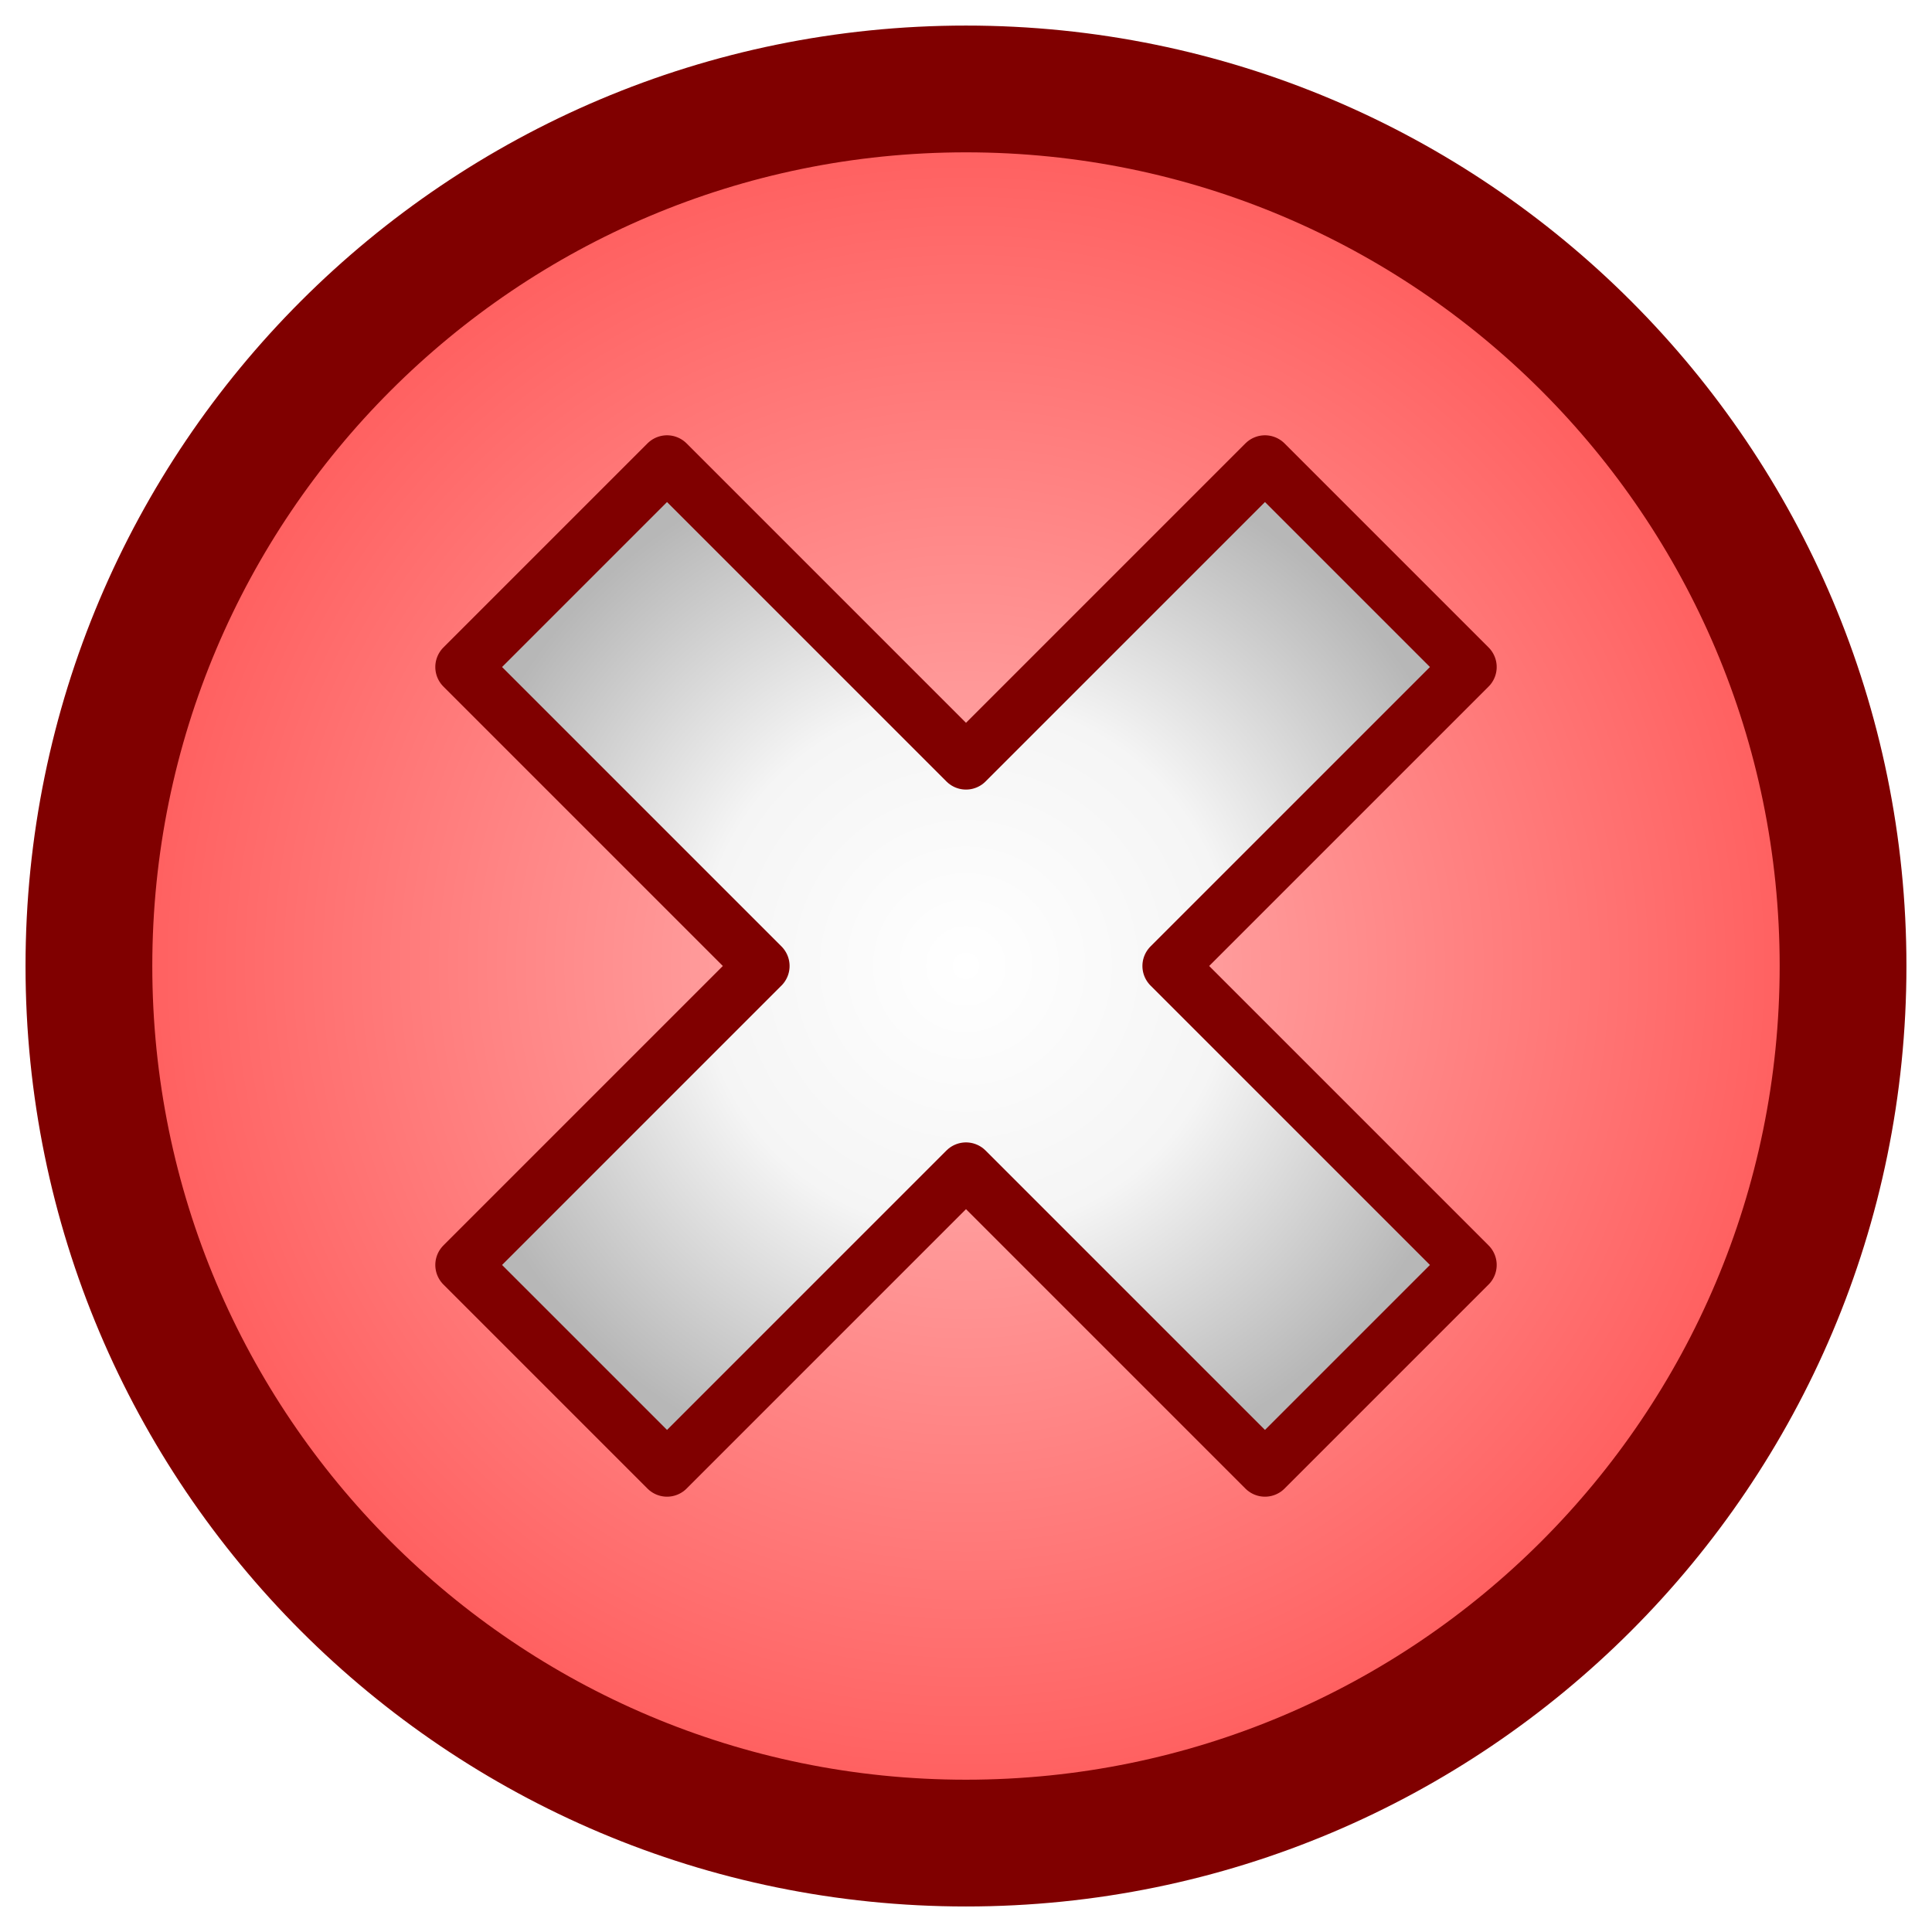
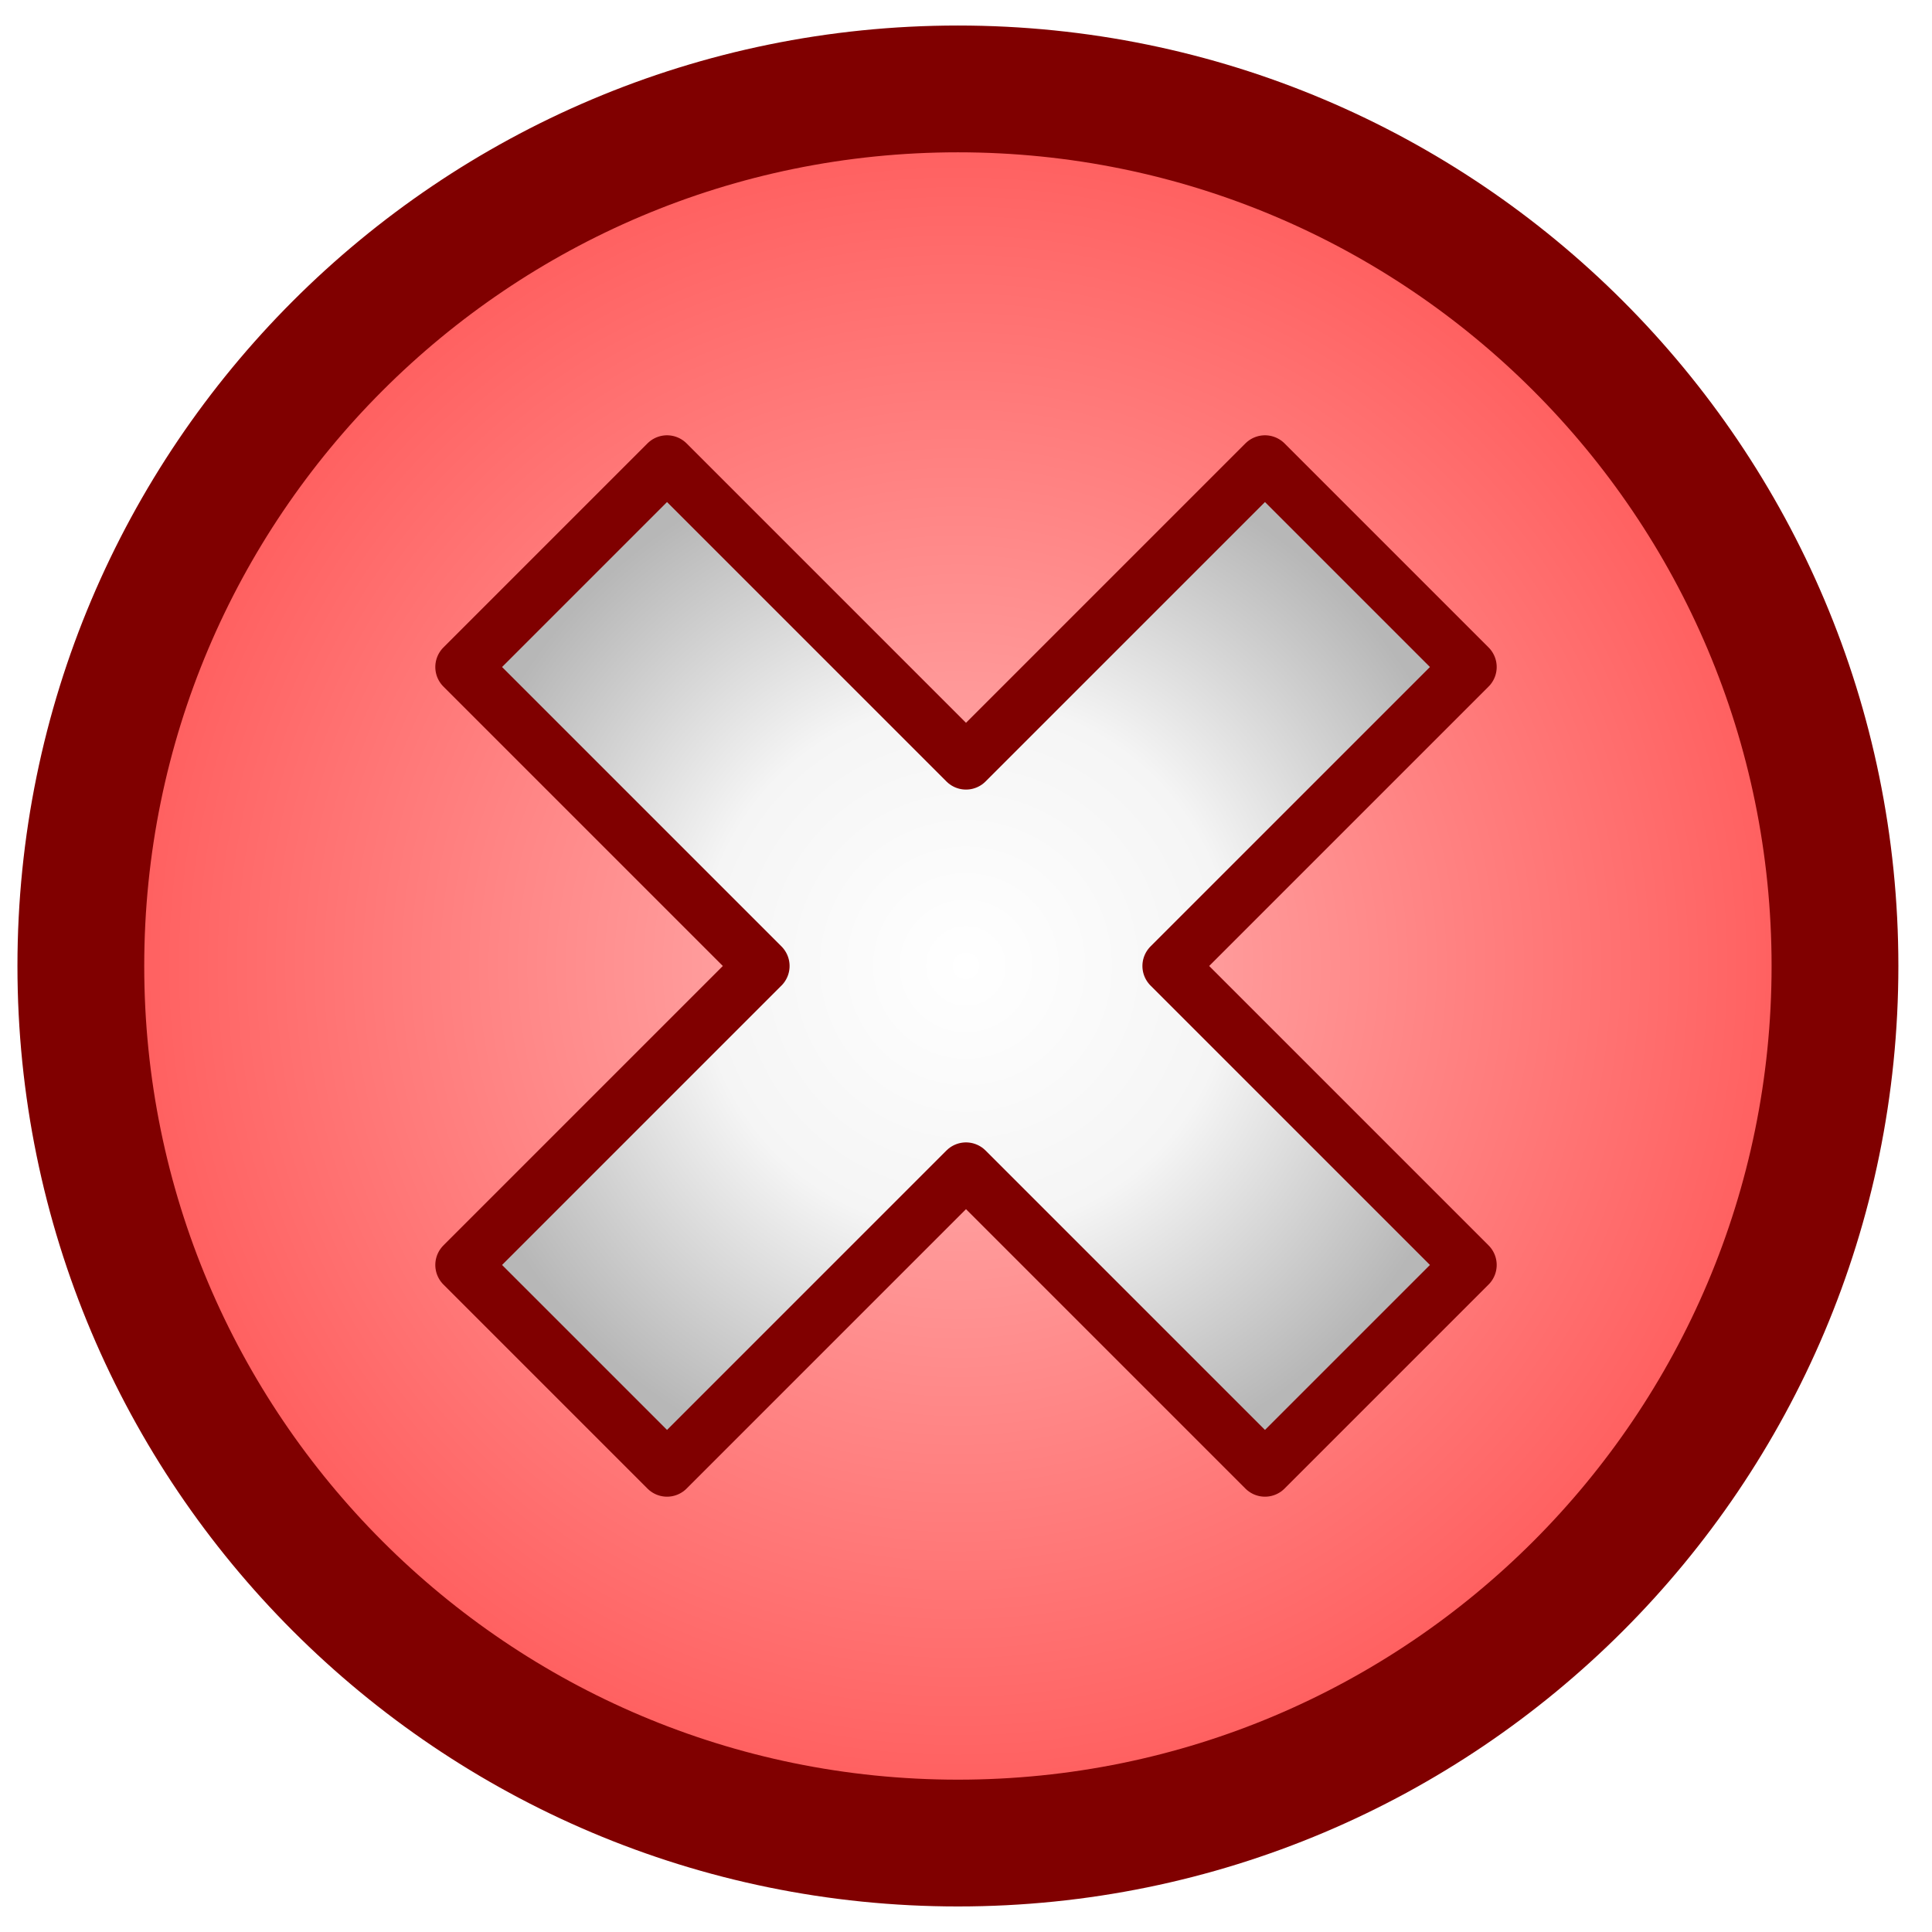
<svg xmlns="http://www.w3.org/2000/svg" xmlns:xlink="http://www.w3.org/1999/xlink" width="32" height="32" viewBox="0 0 32 32" id="svg4153" version="1.1">
  <defs id="defs4155">
    <linearGradient id="linearGradient6745">
      <stop style="stop-color:#ffffff;stop-opacity:1;" offset="0" id="stop6747" />
      <stop id="stop6753" offset="0.5" style="stop-color:#f5f5f5;stop-opacity:1;" />
      <stop style="stop-color:#b7b7b7;stop-opacity:1;" offset="1" id="stop6749" />
    </linearGradient>
    <linearGradient id="linearGradient6737">
      <stop style="stop-color:#ffb5b5;stop-opacity:1;" offset="0" id="stop6739" />
      <stop style="stop-color:#ff5555;stop-opacity:1;" offset="1" id="stop6741" />
    </linearGradient>
    <linearGradient id="linearGradient4367">
      <stop style="stop-color:#b4ffa0;stop-opacity:1;" offset="0" id="stop4369" />
      <stop style="stop-color:#000000;stop-opacity:0;" offset="1" id="stop4371" />
    </linearGradient>
    <linearGradient id="linearGradient4367-7">
      <stop style="stop-color:#b4ffa0;stop-opacity:1;" offset="0" id="stop4369-4" />
      <stop style="stop-color:#000000;stop-opacity:0;" offset="1" id="stop4371-0" />
    </linearGradient>
    <linearGradient gradientTransform="translate(-352.4931,-484.9154)" y2="499.002" x2="362.841" y1="484.513" x1="362.841" gradientUnits="userSpaceOnUse" id="linearGradient4390" xlink:href="#linearGradient4367-7" />
    <linearGradient id="linearGradient4367-77">
      <stop style="stop-color:#84ff63;stop-opacity:1;" offset="0" id="stop4369-1" />
      <stop id="stop6027" offset="0.727" style="stop-color:#c1ffb1;stop-opacity:0.498;" />
      <stop style="stop-color:#ffffff;stop-opacity:0;" offset="1" id="stop4371-2" />
    </linearGradient>
    <linearGradient y2="499.002" x2="362.841" y1="484.513" x1="362.841" gradientTransform="matrix(0.8688943,0,0,0.8688943,-305.3312,-421.1648)" gradientUnits="userSpaceOnUse" id="linearGradient6045" xlink:href="#linearGradient4367-77" />
    <linearGradient id="linearGradient4367-77-2">
      <stop style="stop-color:#84ff63;stop-opacity:1;" offset="0" id="stop4369-1-3" />
      <stop id="stop6027-8" offset="0.727" style="stop-color:#c1ffb1;stop-opacity:0.498;" />
      <stop style="stop-color:#ffffff;stop-opacity:0;" offset="1" id="stop4371-2-2" />
    </linearGradient>
    <linearGradient y2="499.002" x2="362.841" y1="484.513" x1="362.841" gradientTransform="matrix(0.8688943,0,0,0.8688943,-305.3312,-421.1648)" gradientUnits="userSpaceOnUse" id="linearGradient6045-6" xlink:href="#linearGradient4367-77-2" />
    <linearGradient xlink:href="#linearGradient4367-77-2" id="linearGradient6222" gradientUnits="userSpaceOnUse" gradientTransform="matrix(1.091907,0,0,1.091907,-37.05715,-44.38326)" x1="362.841" y1="484.513" x2="362.841" y2="499.002" />
    <linearGradient xlink:href="#linearGradient4367-77" id="linearGradient6225" gradientUnits="userSpaceOnUse" gradientTransform="matrix(1.091907,0,0,1.091907,-37.05715,-44.38326)" x1="362.841" y1="484.513" x2="362.841" y2="499.002" />
-     <radialGradient xlink:href="#linearGradient6737" id="radialGradient6743" cx="-25.852" cy="-24.228" fx="-25.852" fy="-24.228" r="18.818" gradientUnits="userSpaceOnUse" />
+     <radialGradient xlink:href="#linearGradient6737" id="radialGradient6743" cx="-25.852" cy="-24.228" fx="-25.852" fy="-24.228" r="18.818" gradientUnits="userSpaceOnUse" gradientTransform="matrix(0.8173408,0,0,0.8173408,379.9957,520.1651)" />
    <radialGradient xlink:href="#linearGradient6745" id="radialGradient6751" cx="359" cy="500.362" fx="359" fy="500.362" r="8.79" gradientTransform="matrix(1,0,0,1.000002,0,-0.00113851)" gradientUnits="userSpaceOnUse" />
  </defs>
  <g id="layer1" transform="translate(-343,-484.3622)">
-     <path style="color:#000000;fill:url(#radialGradient6743);fill-opacity:1;fill-rule:evenodd;stroke:#800000;stroke-width:2.569;stroke-linecap:butt;stroke-linejoin:round;stroke-miterlimit:4;stroke-opacity:1;stroke-dasharray:none;stroke-dashoffset:0;marker:none;visibility:visible;display:inline;overflow:visible;enable-background:accumulate" id="path6227" d="m -8.079,-24.228 a 17.773,17.773 0 1 1 -35.547,0 17.773,17.773 0 1 1 35.547,0 z" transform="matrix(0.8173408,0,0,0.8173408,380.13,520.1651)" />
+     <circle style="color:#000000;display:inline;overflow:visible;visibility:visible;fill:url(#radialGradient6743);fill-opacity:1;fill-rule:evenodd;stroke:#800000;stroke-width:2.1;stroke-linecap:butt;stroke-linejoin:round;stroke-miterlimit:4;stroke-dasharray:none;stroke-dashoffset:0;stroke-opacity:1;marker:none;enable-background:accumulate" id="path6227" cx="358.866" cy="500.362" r="14.527" />
    <path style="font-size:medium;font-style:normal;font-variant:normal;font-weight:normal;font-stretch:normal;text-indent:0;text-align:start;text-decoration:none;line-height:normal;letter-spacing:normal;word-spacing:normal;text-transform:none;direction:ltr;block-progression:tb;writing-mode:lr-tb;text-anchor:start;baseline-shift:baseline;color:#000000;fill:url(#radialGradient6751);fill-opacity:1;stroke:#800000;stroke-width:0.916;stroke-linejoin:round;stroke-miterlimit:4;stroke-opacity:1;stroke-dasharray:none;marker:none;visibility:visible;display:inline;overflow:visible;enable-background:accumulate;font-family:Sans;-inkscape-font-specification:Sans" d="M 363.952,492.03 359,496.982 l -4.952,-4.952 -3.38,3.38 4.952,4.952 -4.952,4.952 3.38,3.38 4.952,-4.952 4.952,4.952 3.38,-3.38 -4.952,-4.952 4.952,-4.952 -3.38,-3.38 z" id="path4408" />
  </g>
</svg>
